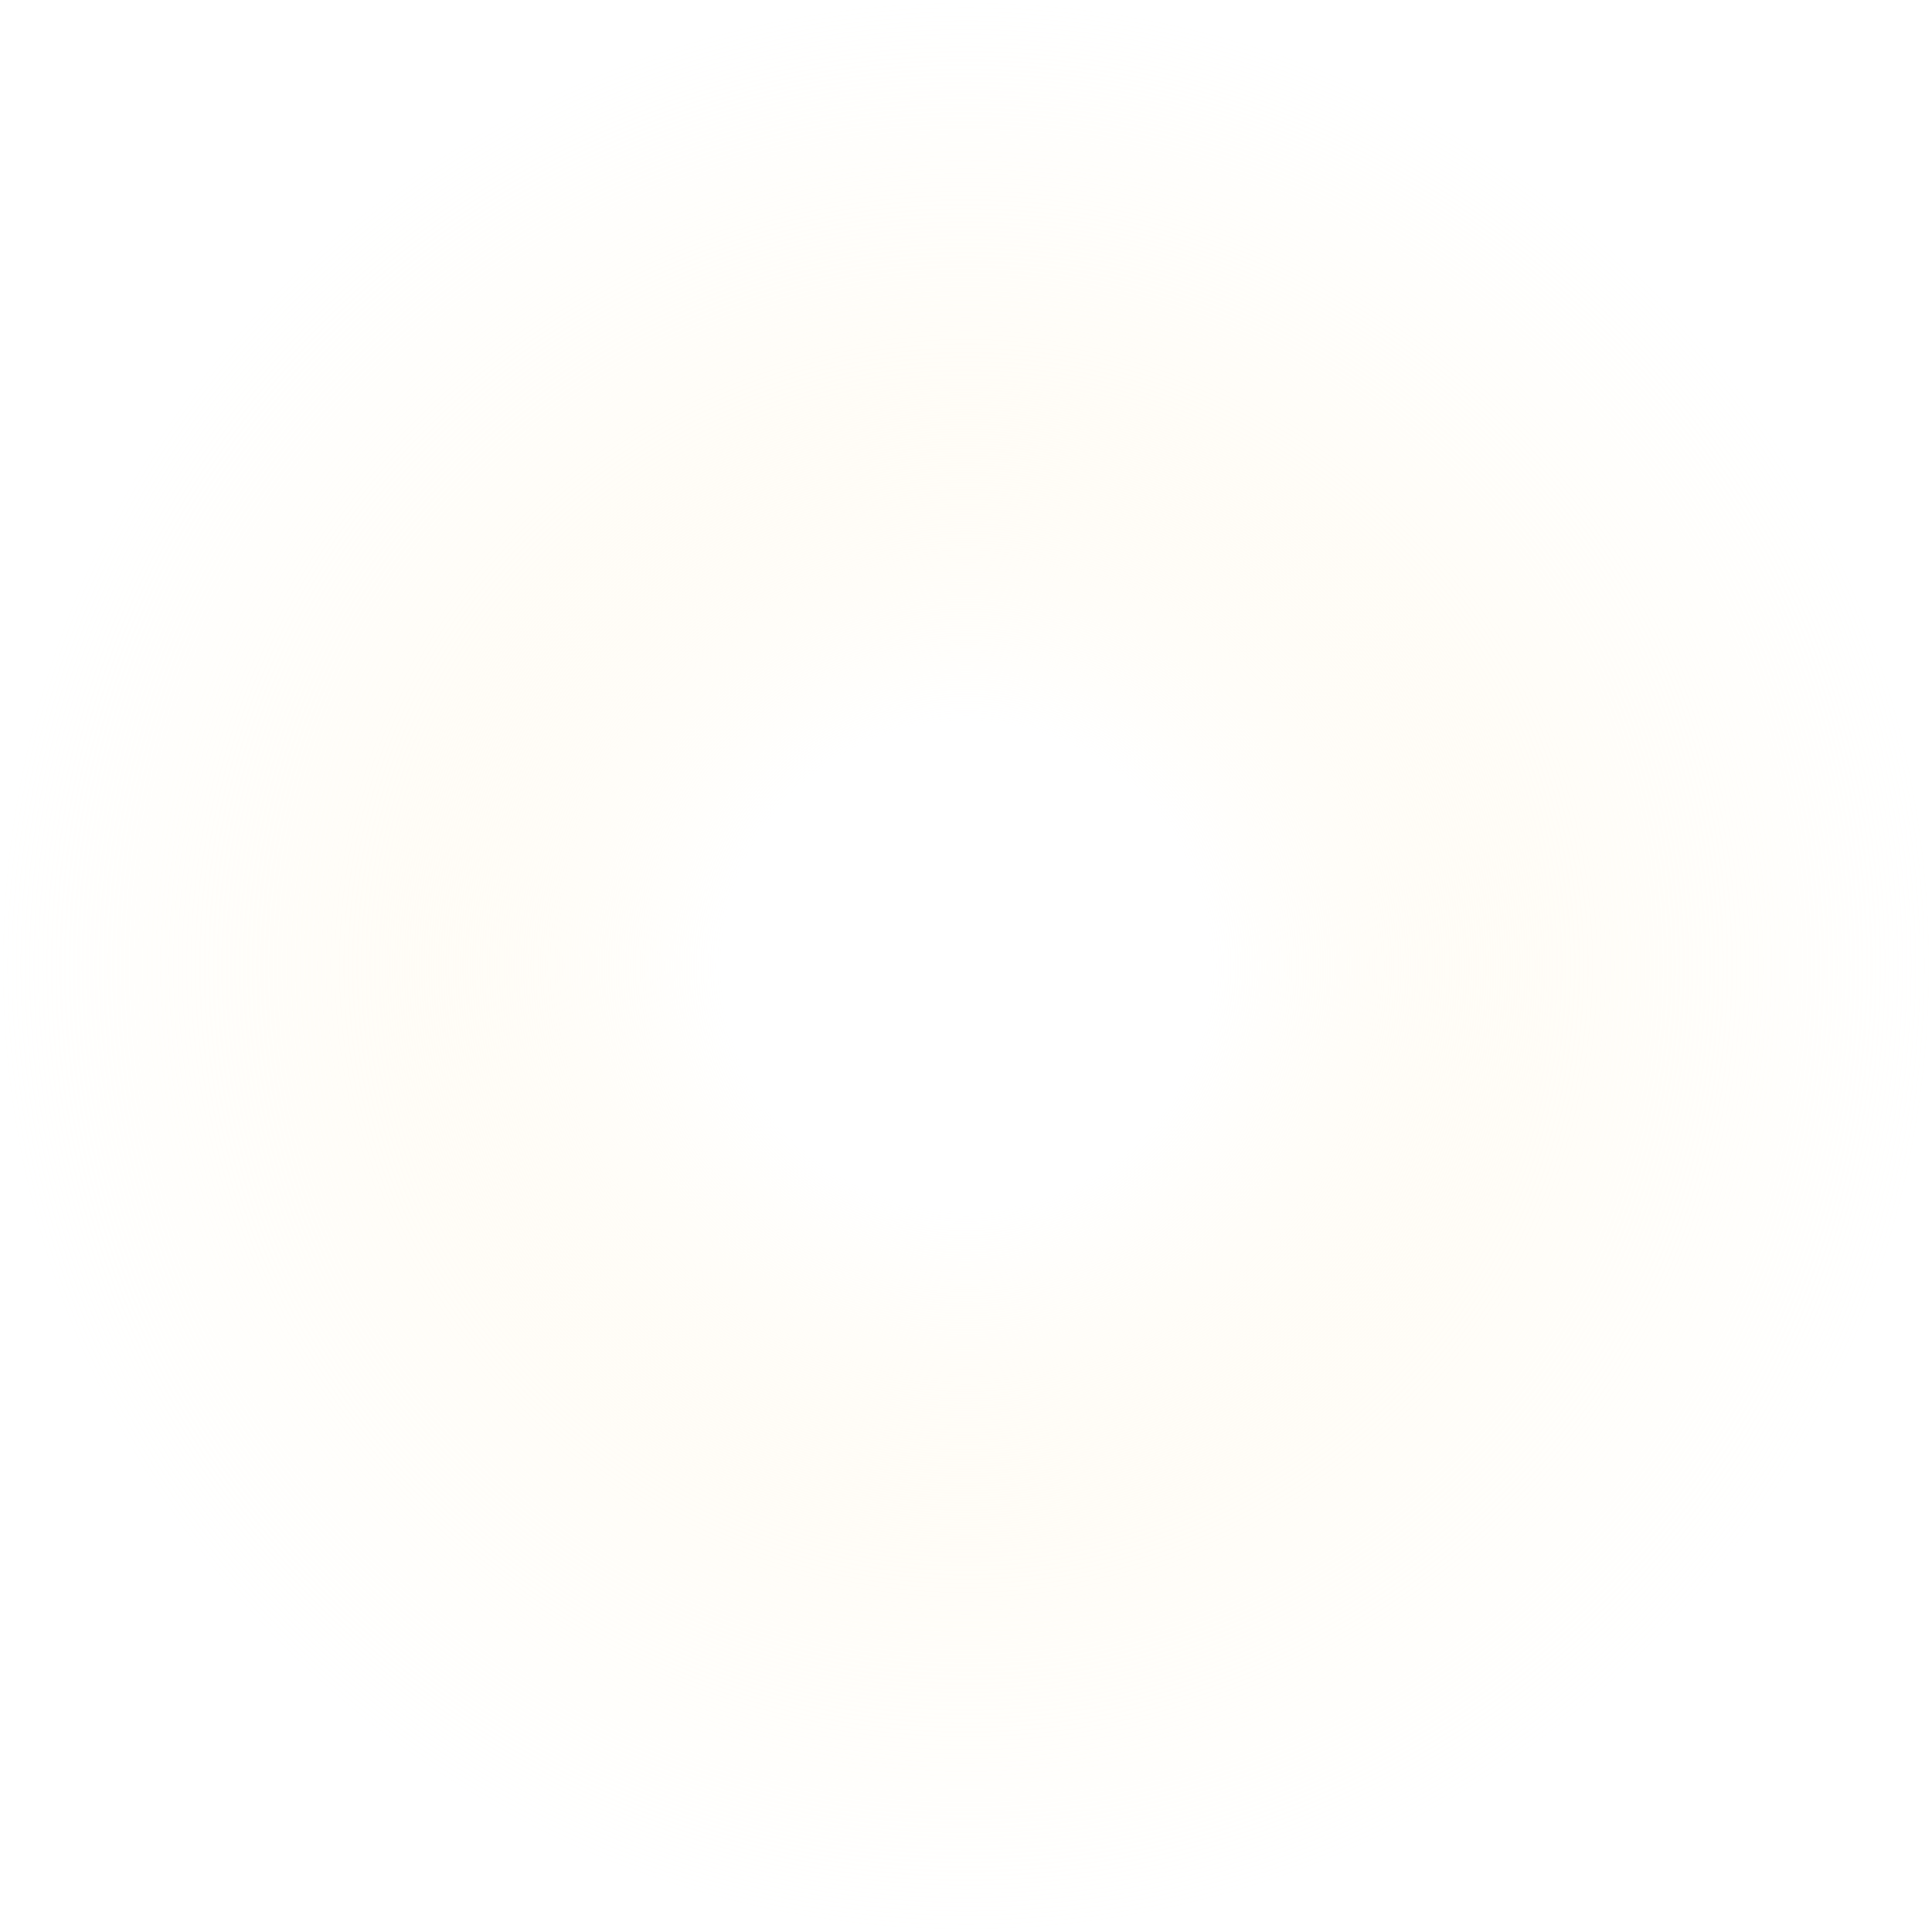
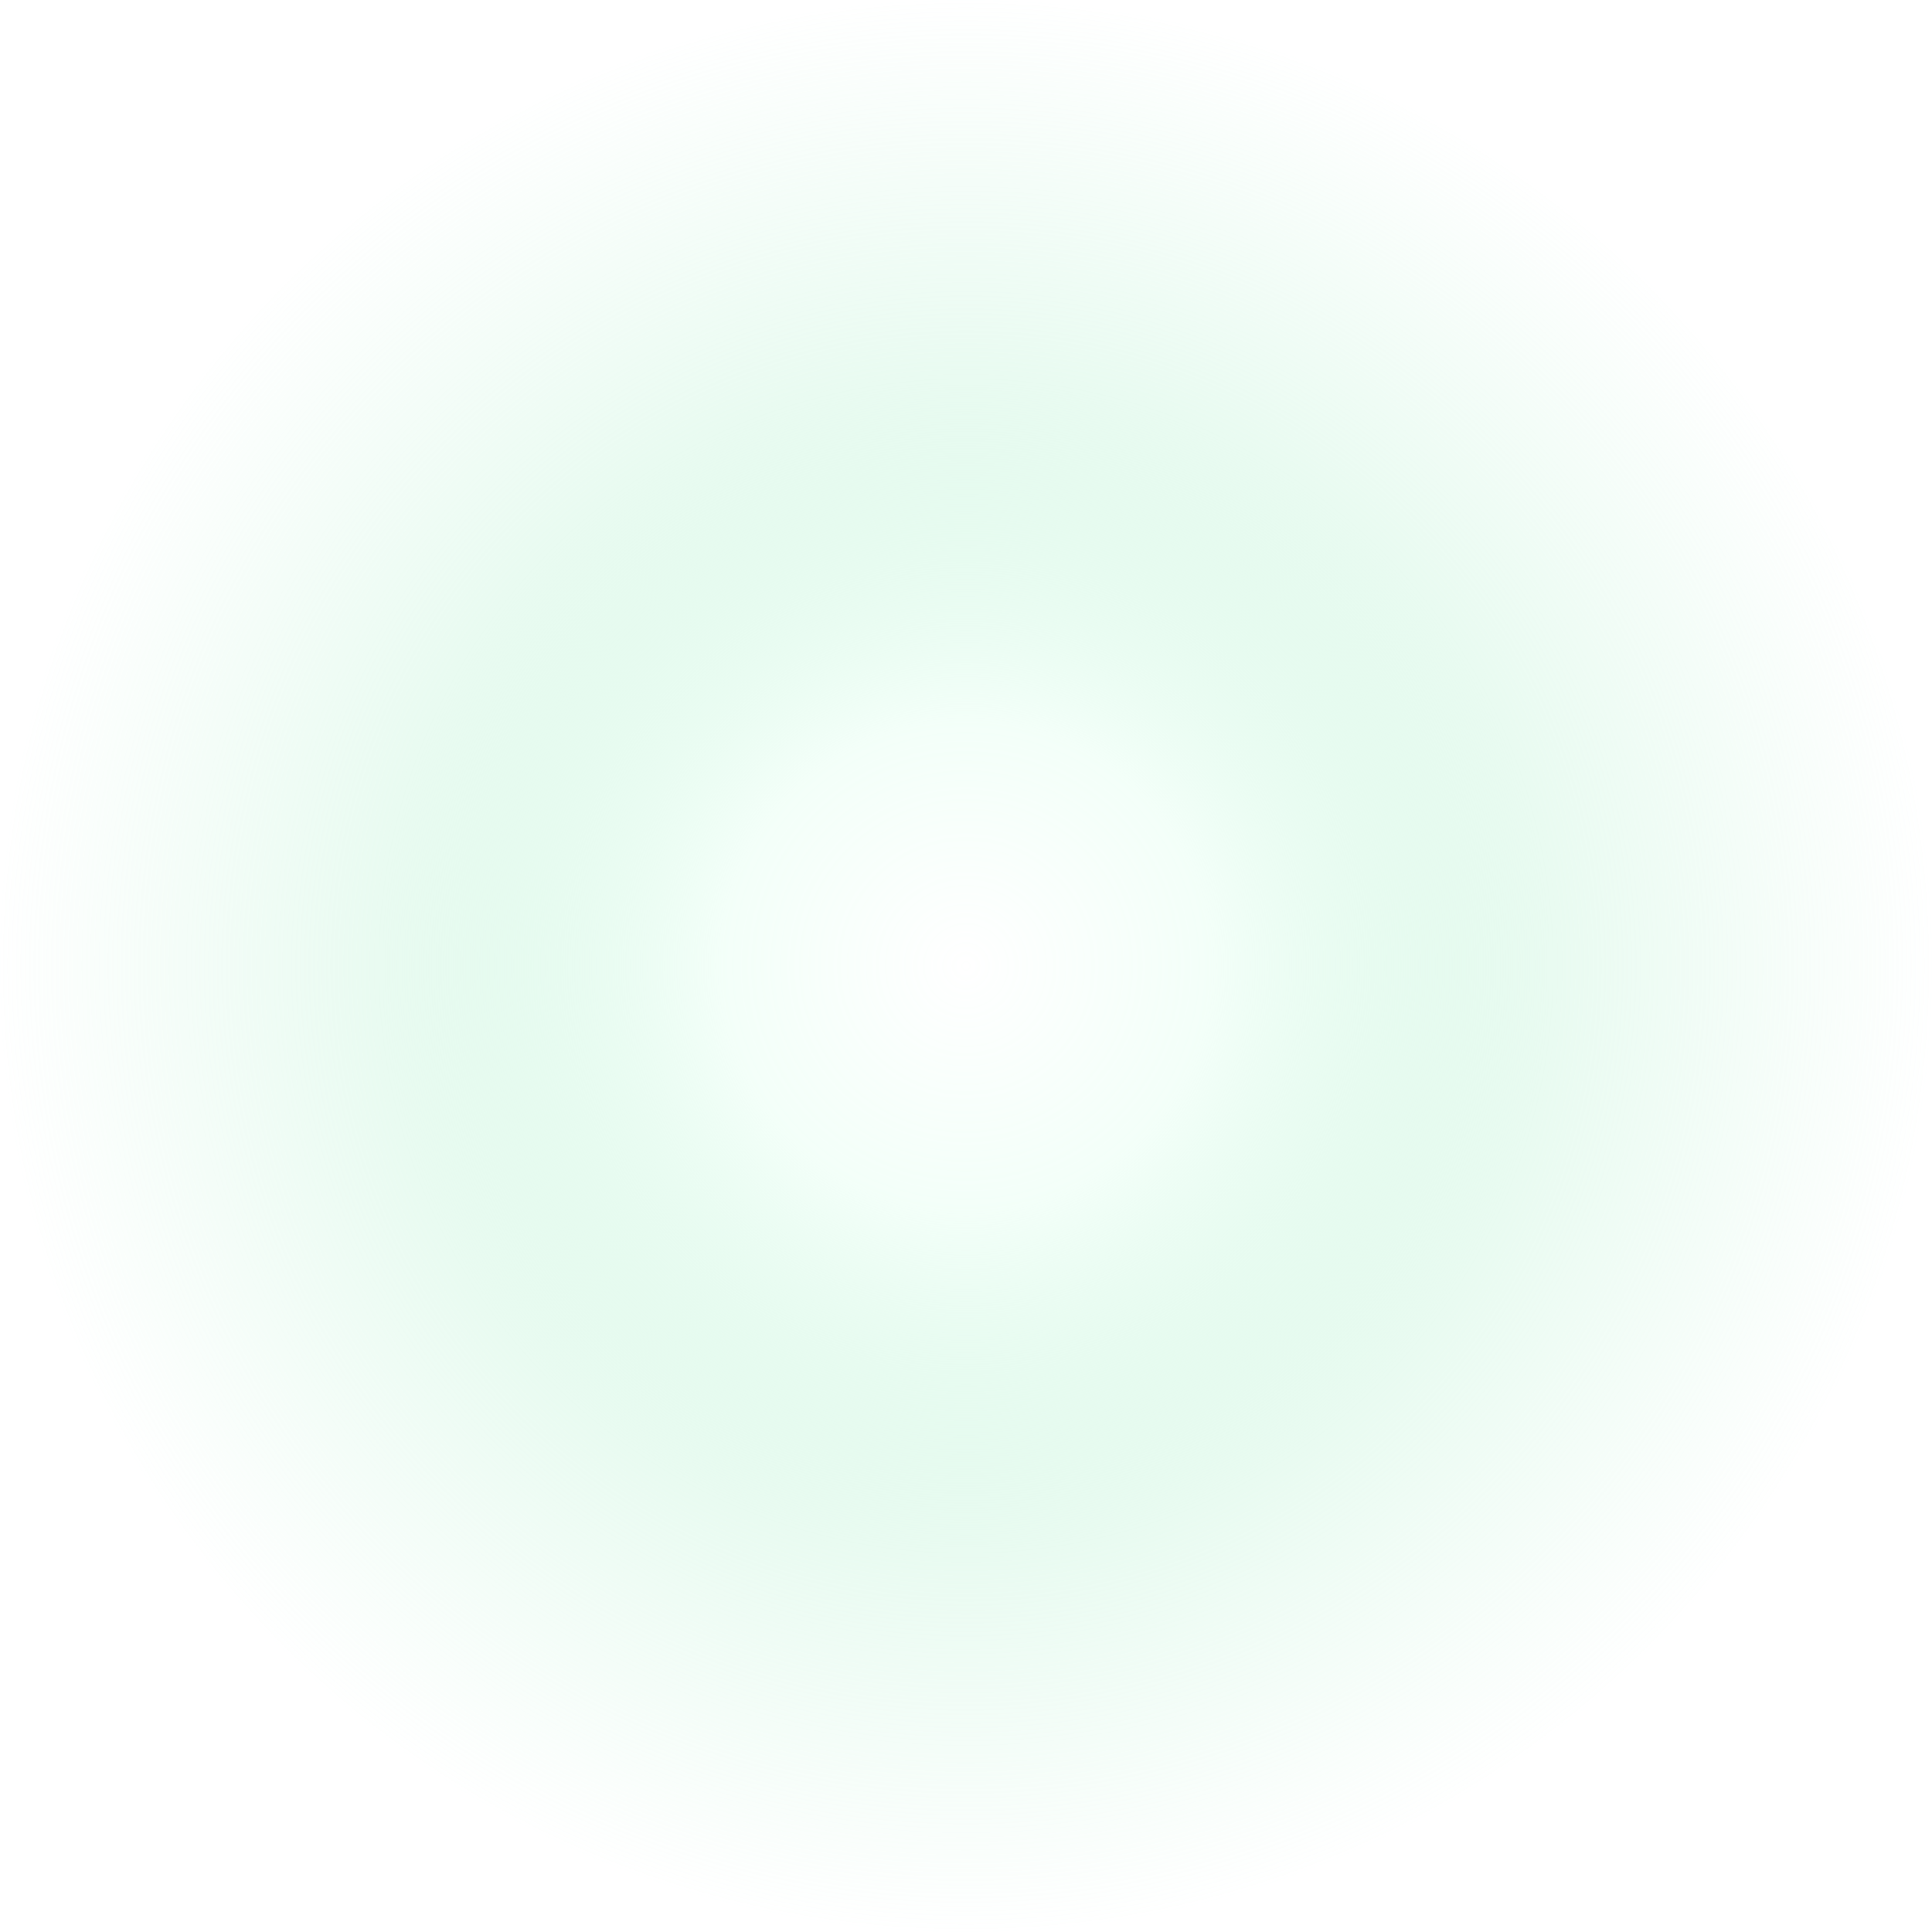
<svg xmlns="http://www.w3.org/2000/svg" viewBox="0 0 64 64" width="64" height="64">
  <defs>
    <radialGradient id="g" cx="0.5" cy="0.5" r="0.5">
-       <stop offset="0" stop-color="#FFFFFF" stop-opacity="1" />
-       <stop offset="0.25" stop-color="#FFFFFF" stop-opacity="0.9" />
-       <stop offset="0.6" stop-color="#FFF8E8" stop-opacity="0.35" />
-       <stop offset="1" stop-color="#FFF8E8" stop-opacity="0" />
+       <stop offset="0" stop-color="#ffffff" stop-opacity="1" />
+       <stop offset="0.25" stop-color="#f2fff8" stop-opacity="0.9" />
+       <stop offset="0.6" stop-color="#bff3d6" stop-opacity="0.35" />
+       <stop offset="1" stop-color="#bff3d6" stop-opacity="0" />
    </radialGradient>
  </defs>
  <circle cx="32" cy="32" r="32" fill="url(#g)" />
</svg>
